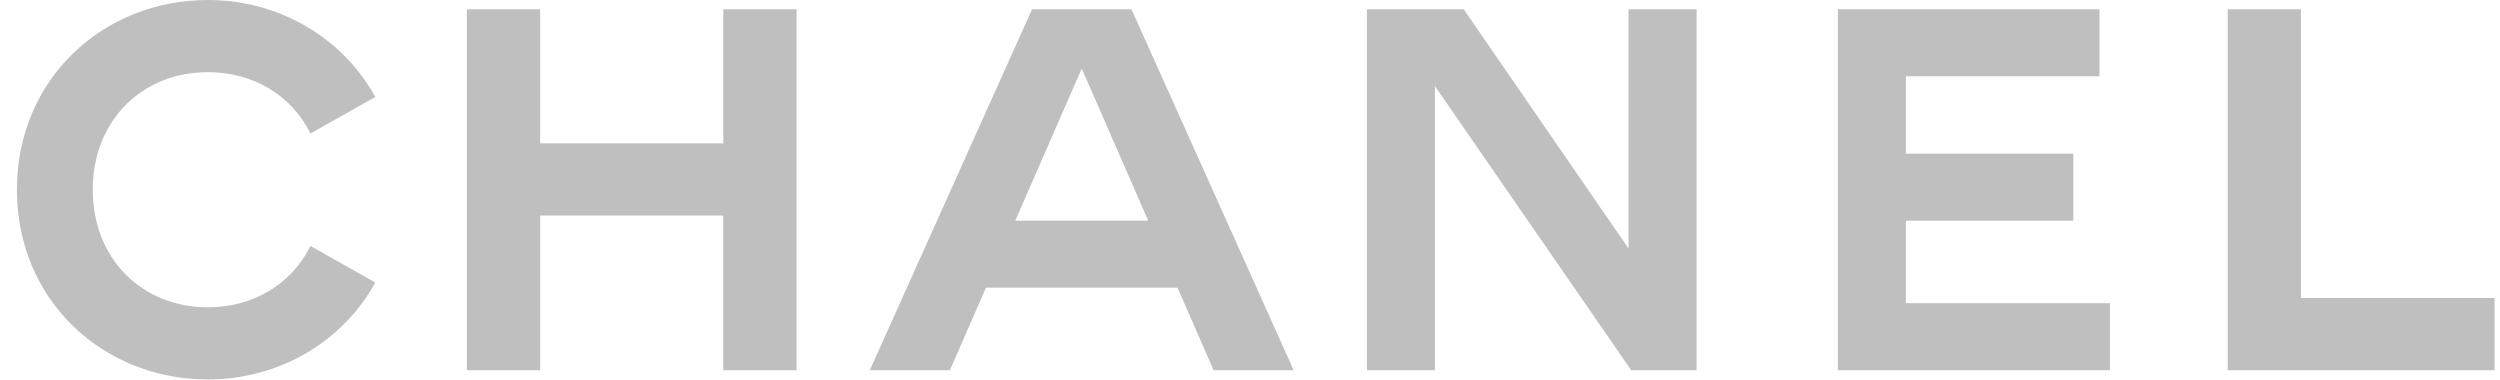
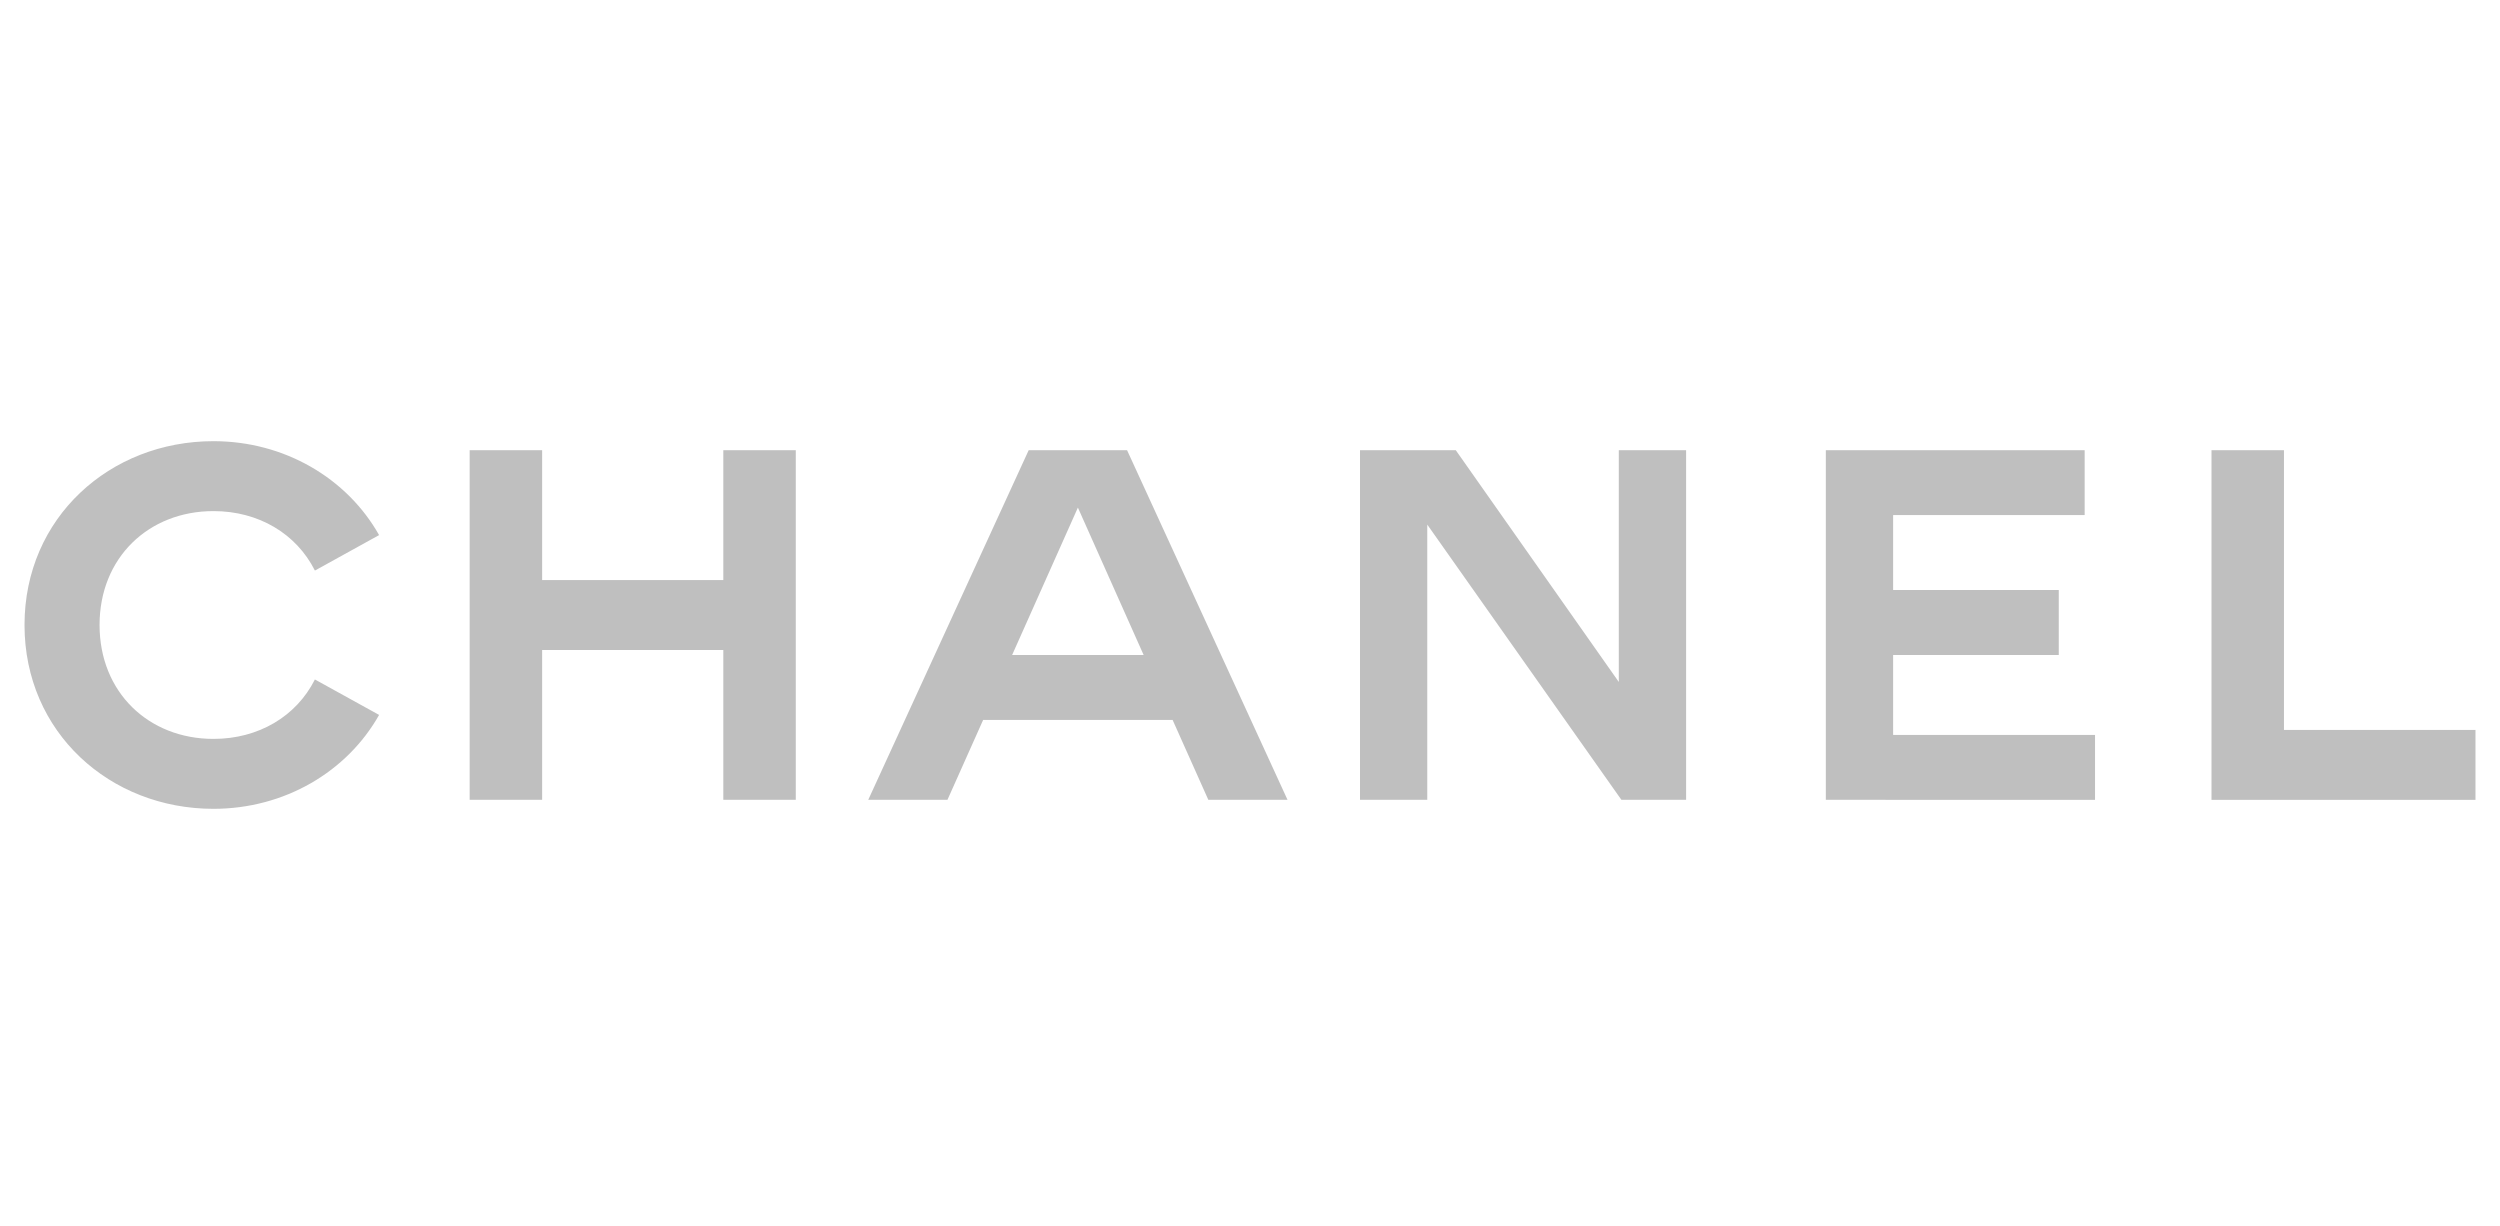
- <svg xmlns="http://www.w3.org/2000/svg" width="112" height="17" viewBox="0 0 112 17" fill="none">
-   <path opacity="0.3" d="M9.313 0C4.625 0 0.757 3.534 0.757 8.5C0.757 13.466 4.625 17 9.313 17C12.525 17 15.362 15.292 16.815 12.658L13.908 11.018C13.064 12.727 11.353 13.767 9.313 13.767C6.383 13.767 4.156 11.618 4.156 8.5C4.156 5.382 6.383 3.233 9.313 3.233C11.353 3.233 13.064 4.273 13.908 5.982L16.815 4.342C15.362 1.709 12.525 0 9.313 0ZM20.917 0.416V16.584H24.199V9.655H32.404V16.584H35.686V0.416H32.404V6.421H24.199V0.416H20.917ZM46.235 0.416L38.968 16.584H42.555L44.172 12.889H52.752L54.37 16.584H57.956L50.69 0.416H46.235ZM61.238 0.416V16.584H64.285V3.857L73.077 16.584H76.007V0.416H72.96V11.134L65.575 0.416H61.238ZM82.336 0.416V16.584L94.526 16.585V13.582H85.383V9.887H92.885V6.883H85.383V3.418H94.057V0.416L82.336 0.416ZM99.801 0.416V16.584L111.757 16.585V13.351H103.083V0.416L99.801 0.416ZM48.462 3.072L51.44 9.886H45.484L48.462 3.072Z" fill="#292929" />
+ <svg xmlns="http://www.w3.org/2000/svg" width="102" height="50" viewBox="0 0 102 50" fill="none">
+   <path opacity="0.3" d="M8.709 18C4.485 18 1 21.118 1 25.5C1 29.882 4.485 33 8.709 33C11.602 33 14.158 31.493 15.467 29.169L12.848 27.722C12.088 29.23 10.546 30.147 8.709 30.147C6.069 30.147 4.062 28.251 4.062 25.5C4.062 22.749 6.069 20.853 8.709 20.853C10.546 20.853 12.088 21.77 12.848 23.279L15.467 21.832C14.158 19.508 11.602 18 8.709 18ZM19.162 18.367V32.633H22.119V26.519H29.511V32.633H32.468V18.367H29.511V23.666H22.119V18.367H19.162V18.367ZM41.971 18.367L35.424 32.633H38.656L40.113 29.372H47.842L49.3 32.633H52.531L45.984 18.367H41.971V18.367ZM55.488 18.367V32.633H58.233V21.404L66.153 32.633H68.793V18.367H66.047V27.824L59.395 18.367H55.488V18.367ZM74.494 18.367V32.633L85.477 32.634V29.984H77.24V26.724H83.998V24.073H77.24V21.016H85.054V18.367H74.494V18.367ZM90.229 18.367V32.633V32.634H101V29.781H93.186V18.367H90.229V18.367ZM43.978 20.71L46.66 26.723H41.295L43.978 20.71V20.71Z" fill="#292929" />
</svg>
